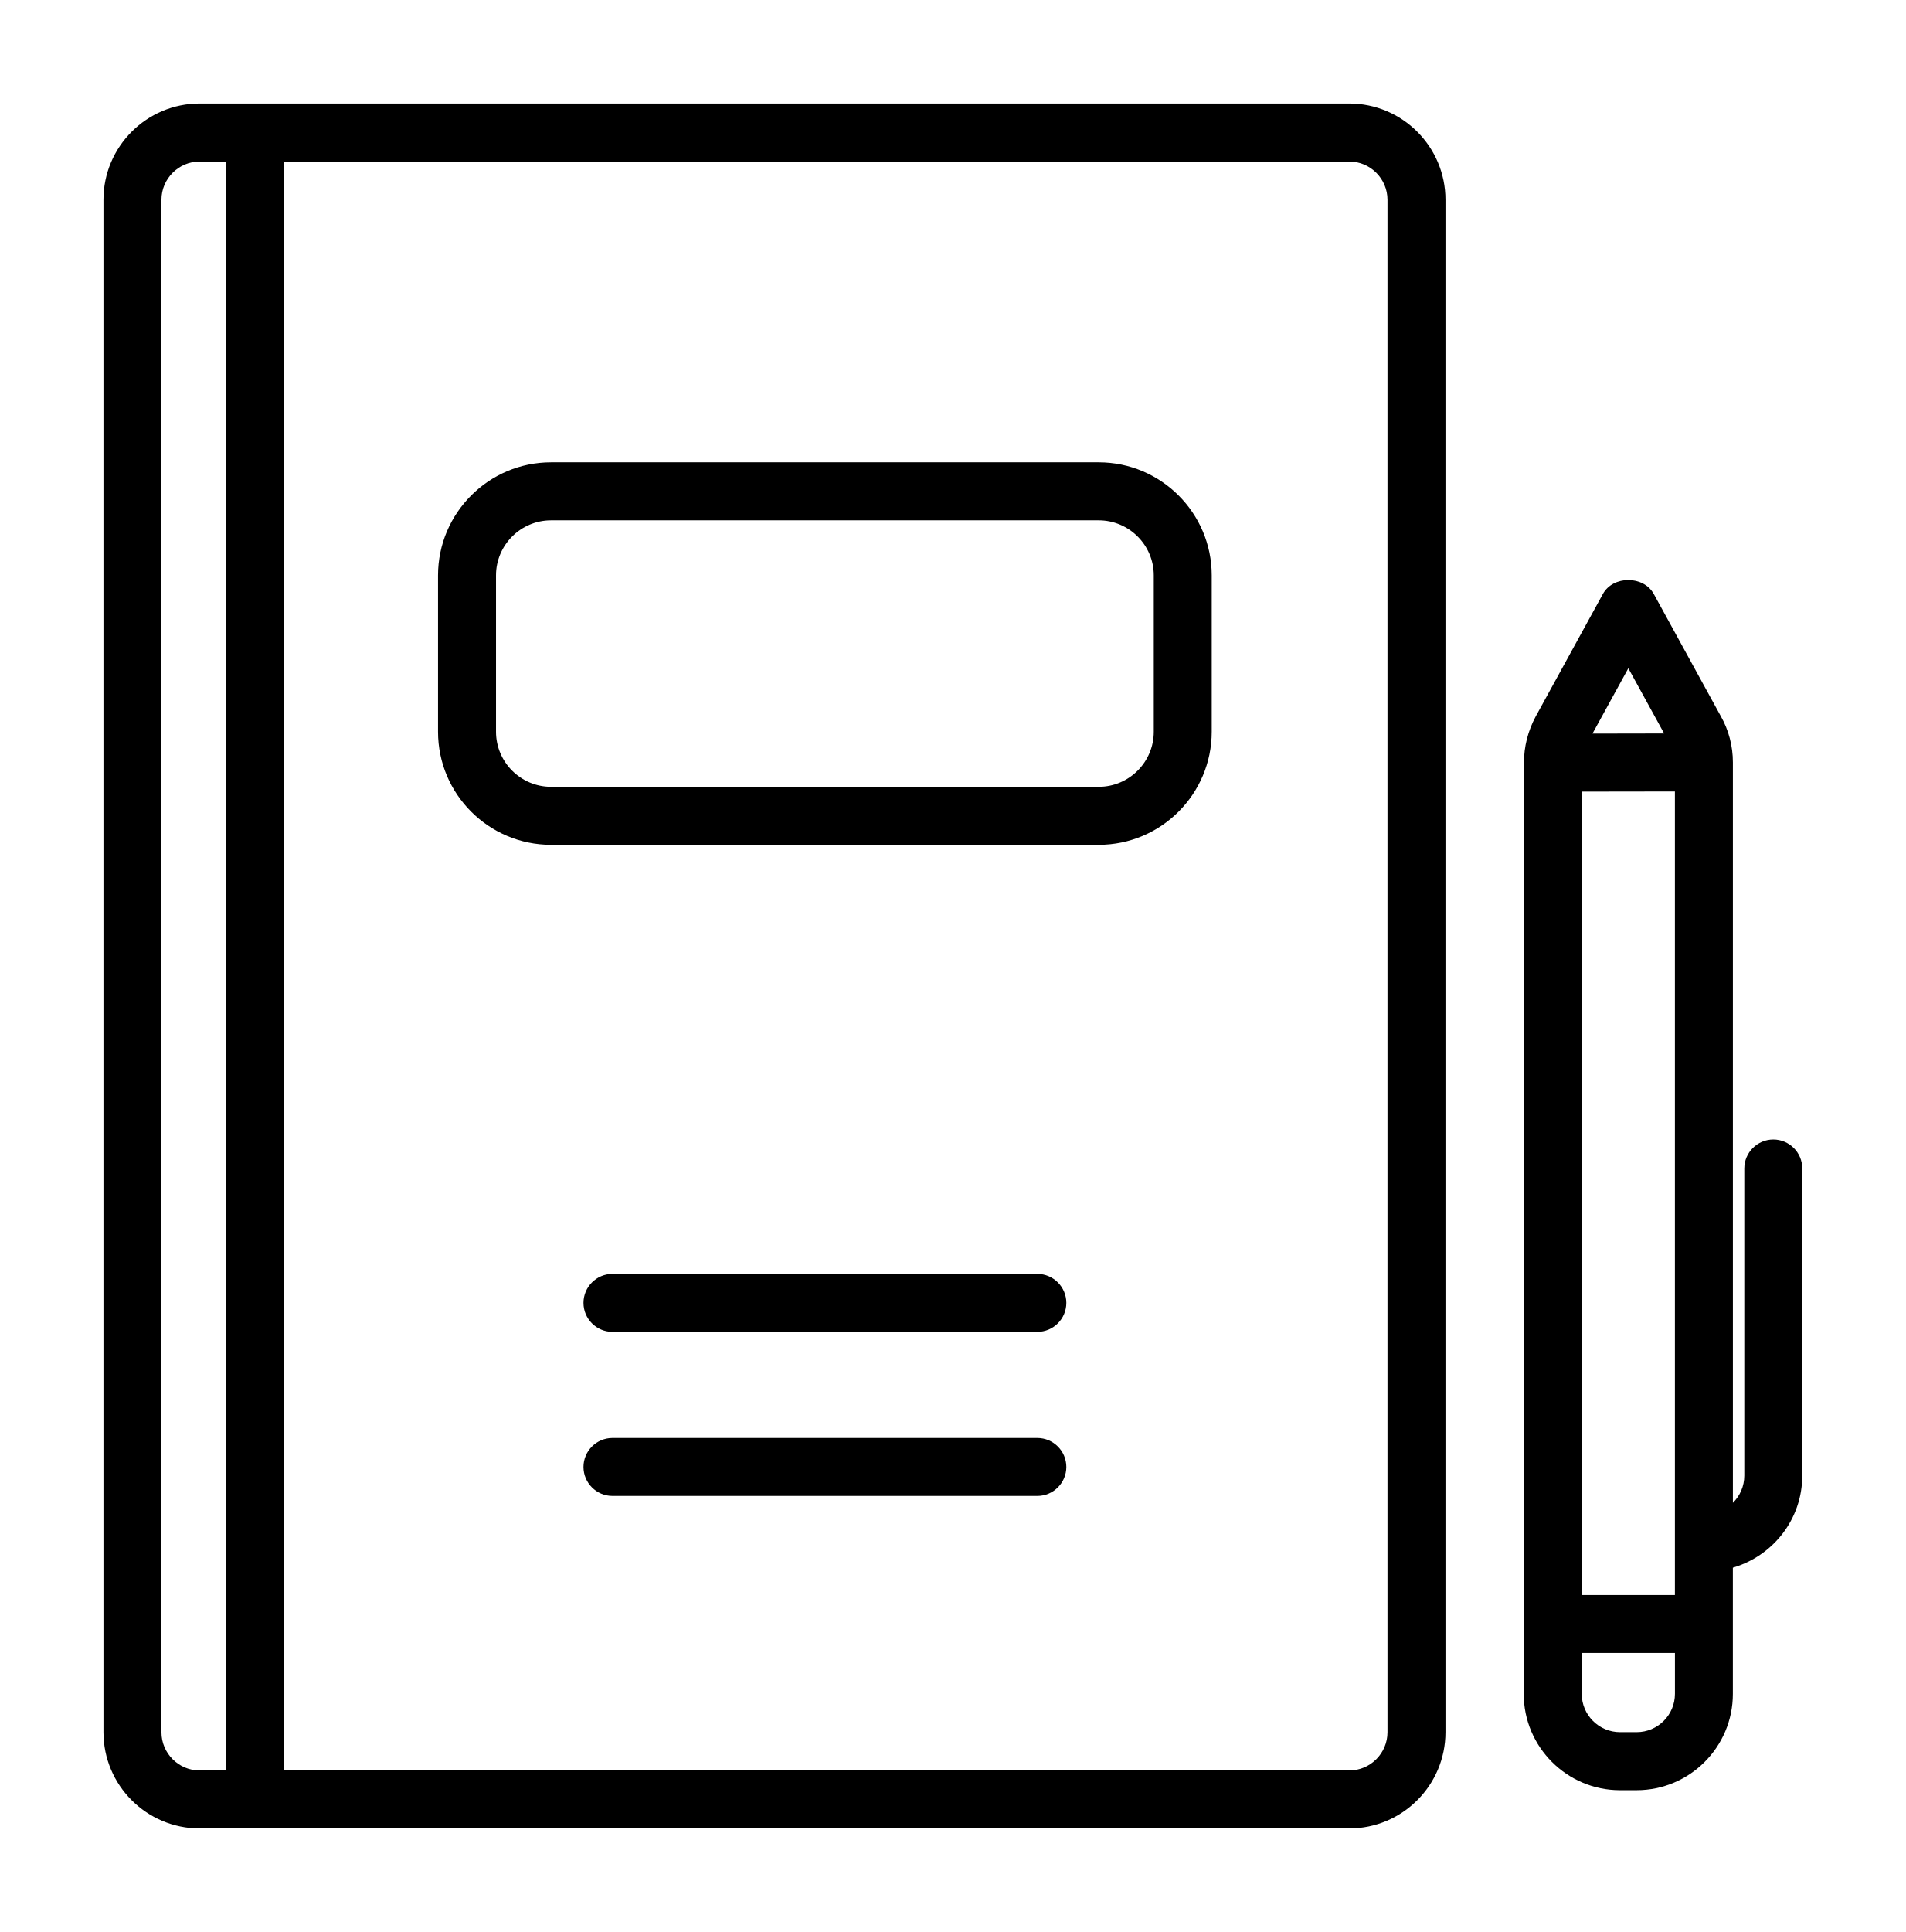
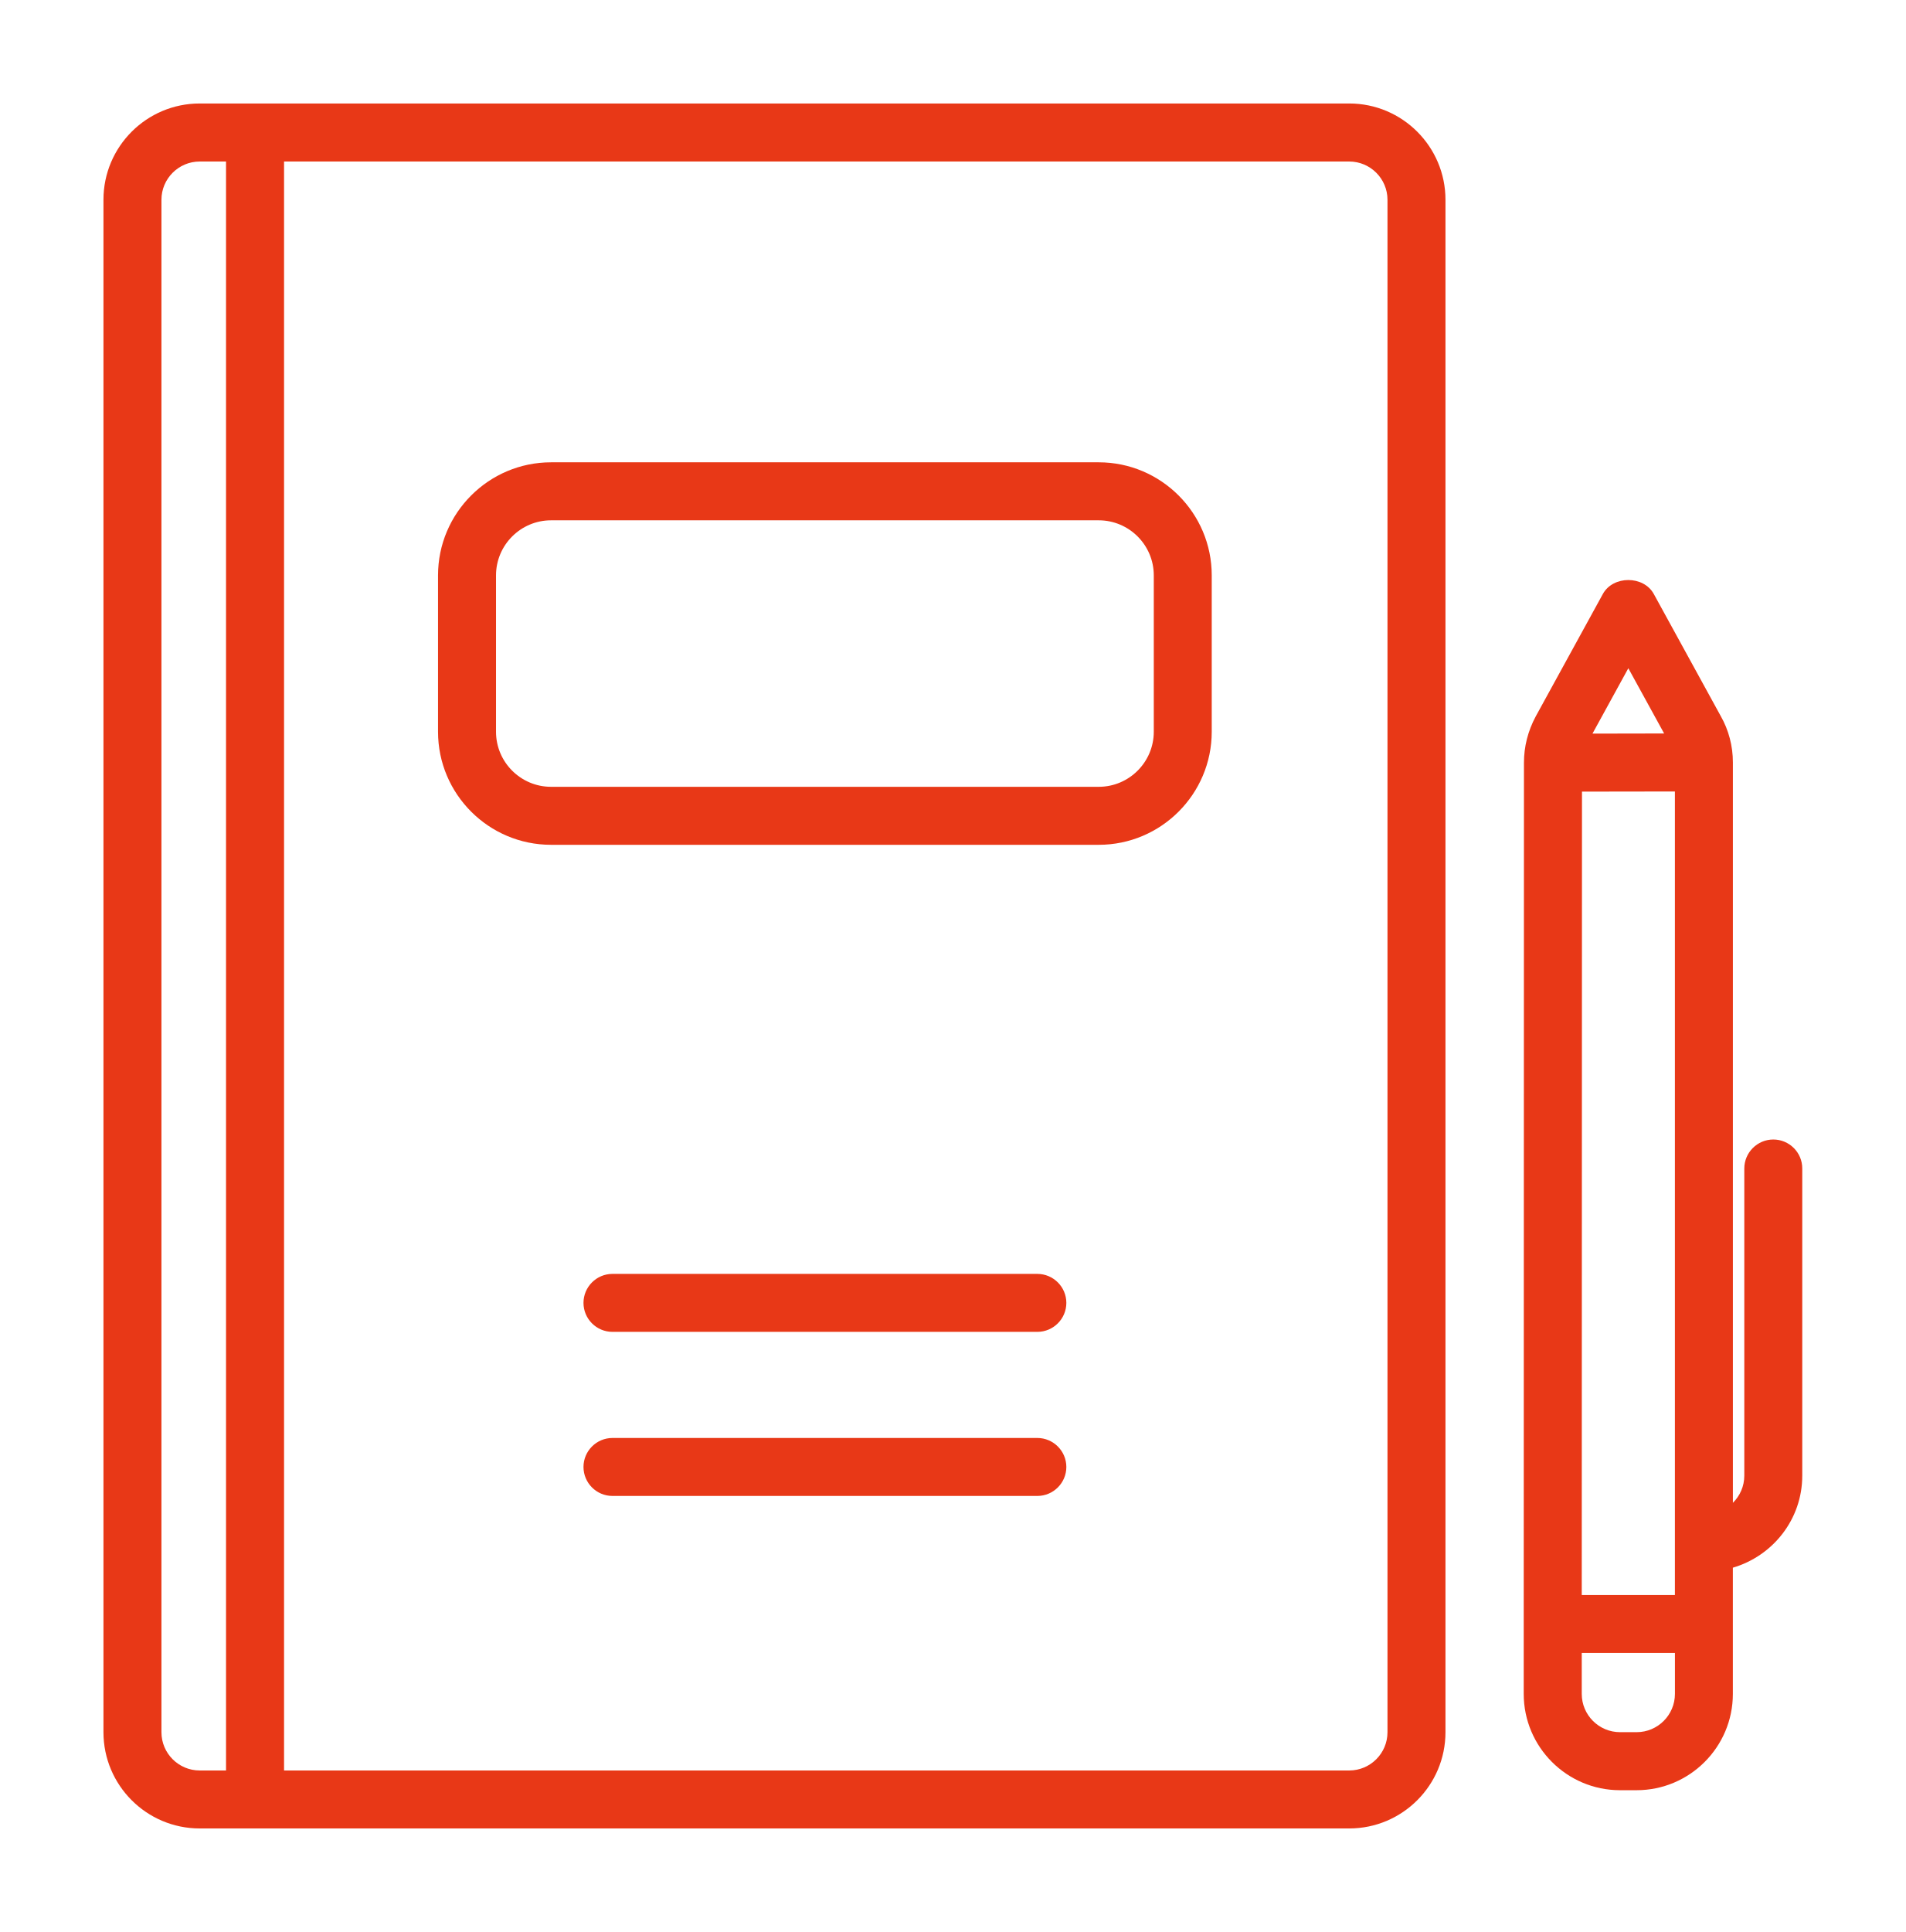
- <svg xmlns="http://www.w3.org/2000/svg" version="1.1" viewBox="0 0 56.626 57.39">
+ <svg xmlns="http://www.w3.org/2000/svg" version="1.1" viewBox="0 0 56.626 57.39" fill="#e83817">
  <g>
    <path d="M40.09,3.074H5.933c-1.577,0-2.859,1.282-2.859,2.859v45.522c0,1.577,1.282,2.859,2.859,2.859H40.09   c1.577,0,2.859-1.282,2.859-2.859V5.934C42.949,4.357,41.667,3.074,40.09,3.074z M6.717,52.592H5.933   c-0.626,0-1.136-0.51-1.136-1.136V5.934c0-0.626,0.51-1.136,1.136-1.136h0.783V52.592z M8.44,4.798h31.65   c0.626,0,1.136,0.51,1.136,1.136v45.522c0,0.626-0.51,1.136-1.136,1.136H8.44V4.798z" />
    <path d="M52.69,33.849c-0.475,0-0.862,0.387-0.862,0.861v9.124c0,0.316-0.13,0.601-0.339,0.808V22.649c0,0,0,0,0-0.001s0,0,0,0   c0-0.001,0-0.001,0-0.002c0-0.486-0.126-0.963-0.36-1.373l-1.991-3.63c-0.303-0.551-1.209-0.551-1.512,0l-1.996,3.639   c-0.232,0.434-0.349,0.896-0.349,1.374l-0.007,25.586c0,0.002,0.001,0.005,0.001,0.007c0,0.002-0.001,0.004-0.001,0.007v2.062   c0,1.577,1.283,2.86,2.86,2.86h0.494c1.577,0,2.86-1.283,2.86-2.86v-2.062c0-0.002-0.001-0.004-0.001-0.007   s0.001-0.004,0.001-0.007v-1.674c1.187-0.348,2.062-1.435,2.062-2.733V34.71C53.552,34.236,53.165,33.849,52.69,33.849z    M48.629,51.454h-0.494c-0.627,0-1.137-0.51-1.137-1.137v-1.215h2.769v1.215C49.766,50.945,49.256,51.454,48.629,51.454z    M46.998,47.38l0.007-23.865l2.761-0.004V47.38H46.998z M47.317,21.792l1.065-1.942l1.064,1.938L47.317,21.792z" />
    <path d="M30.822,37.841H18.198c-0.475,0-0.861,0.387-0.861,0.861s0.386,0.861,0.861,0.861h12.624c0.475,0,0.862-0.387,0.862-0.861   S31.297,37.841,30.822,37.841z" />
    <path d="M30.822,42.715H18.198c-0.475,0-0.861,0.387-0.861,0.861s0.386,0.861,0.861,0.861h12.624c0.475,0,0.862-0.387,0.862-0.861   S31.297,42.715,30.822,42.715z" />
    <path d="M32.646,13.733H16.373c-1.852,0-3.358,1.507-3.358,3.358v4.646c0,1.852,1.506,3.358,3.358,3.358h16.273   c1.852,0,3.358-1.507,3.358-3.358v-4.646C36.005,15.24,34.498,13.733,32.646,13.733z M34.282,17.091v4.646   c0,0.901-0.734,1.635-1.635,1.635H16.373c-0.901,0-1.635-0.733-1.635-1.635v-4.646c0-0.901,0.734-1.635,1.635-1.635h16.273   C33.548,15.456,34.282,16.19,34.282,17.091z" />
  </g>
</svg>
